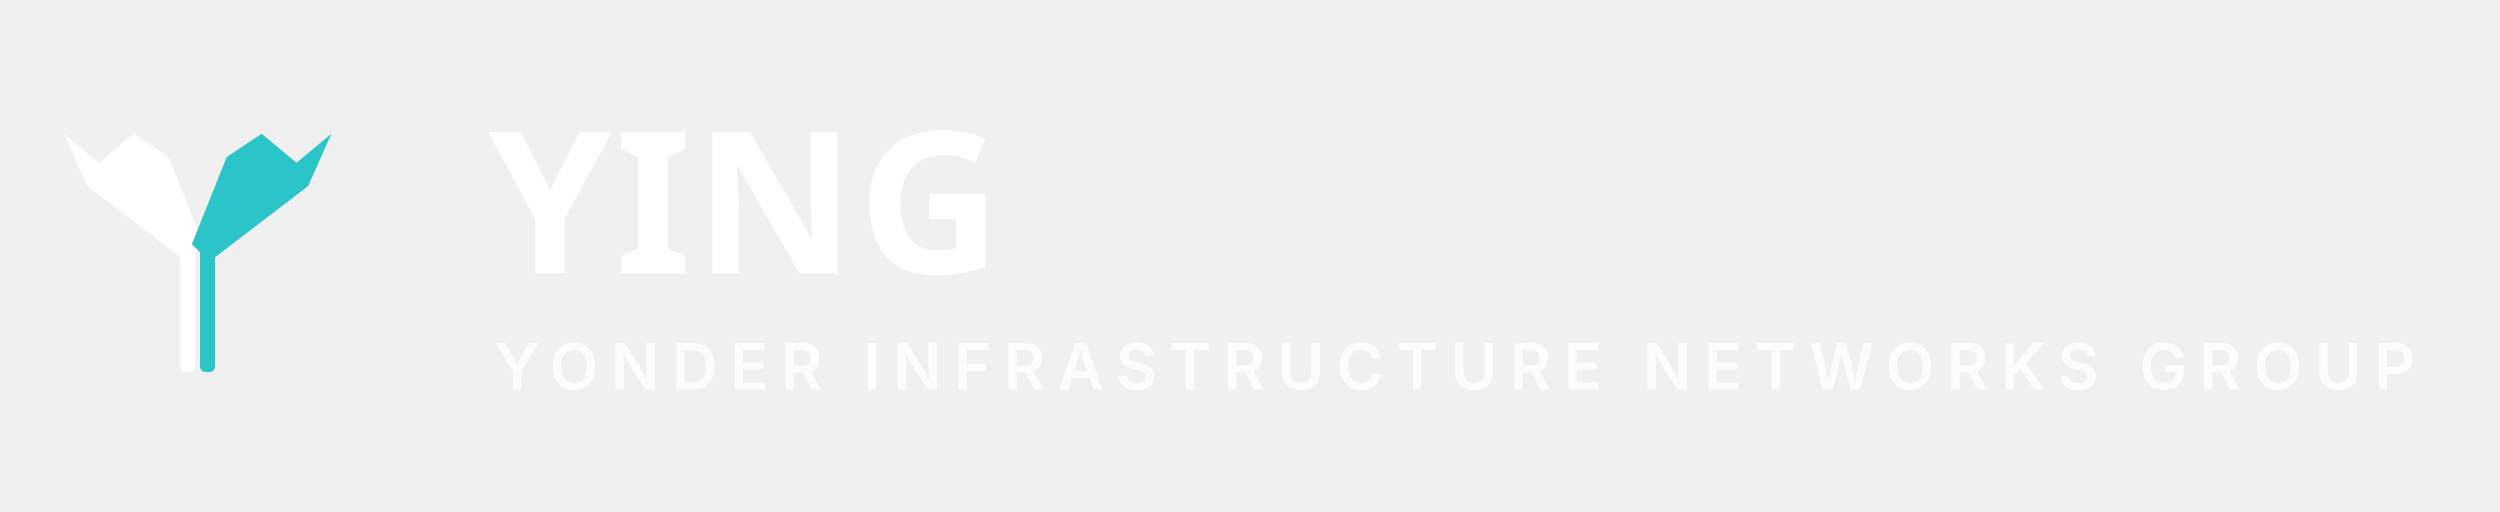
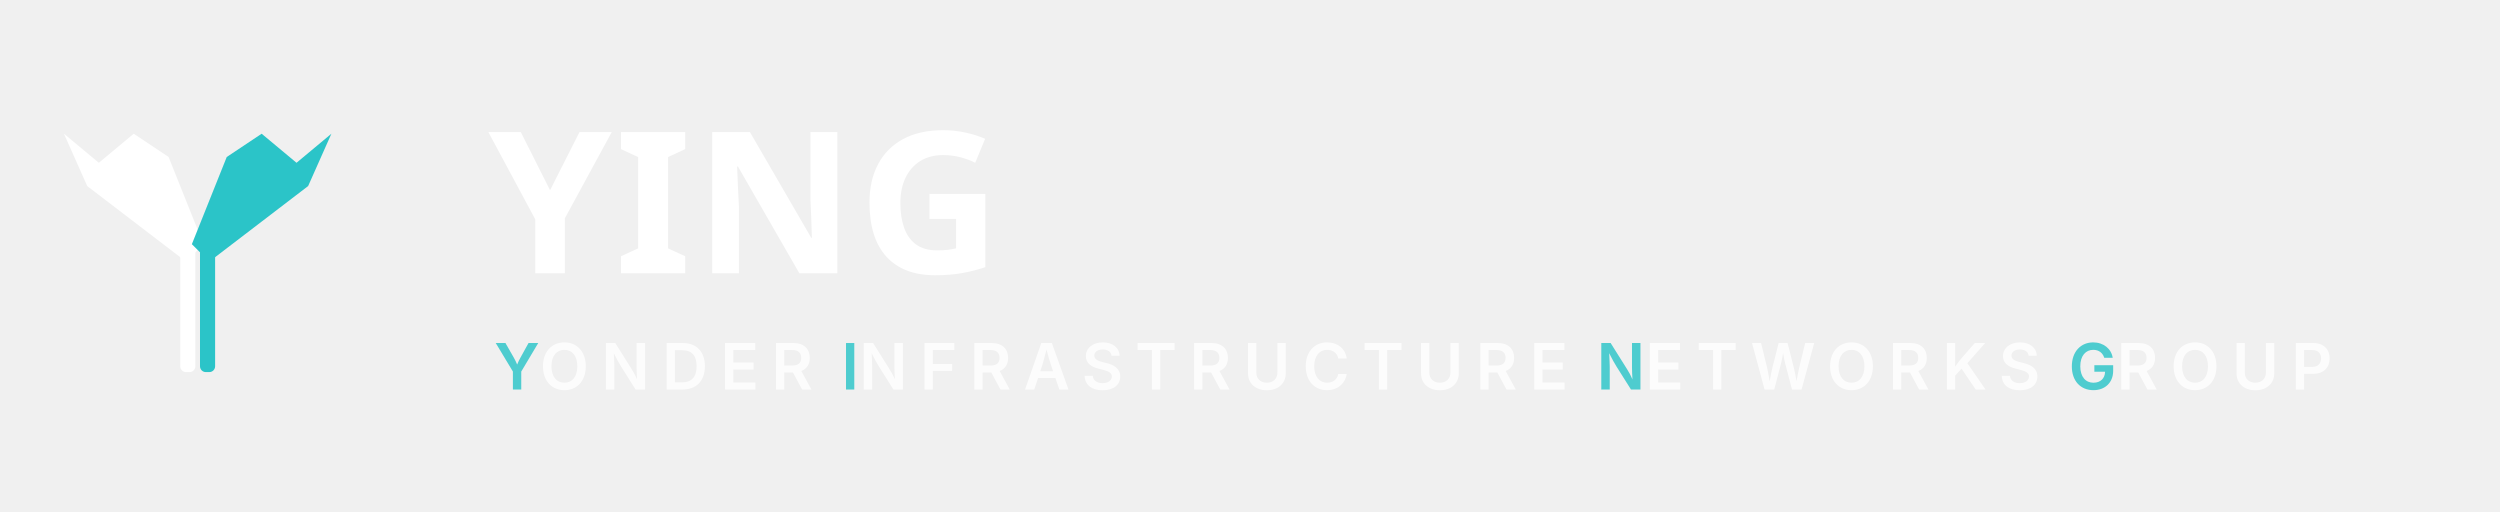
<svg xmlns="http://www.w3.org/2000/svg" viewBox="0 0 430 88" width="430" height="88" role="img" aria-labelledby="ying-rev-title">
  <g transform="translate(2,12)">
    <polygon points="9,11 15,16 21,11 27,15 33,30 30,33 13,20" fill="#FFFFFF" />
    <polygon points="55,11 49,16 43,11 37,15 31,30 34,33 51,20" fill="#2BC4C8" />
    <rect x="29" y="30.5" width="2.6" height="21.5" rx="1" fill="#FFFFFF" />
    <rect x="32.4" y="30.5" width="2.6" height="21.5" rx="1" fill="#2BC4C8" />
  </g>
  <text x="84" y="47" font-family="Sora, 'Segoe UI', sans-serif" font-size="34" font-weight="800" letter-spacing="0.5" fill="#FFFFFF">YING</text>
-   <text x="85" y="67" font-family="Inter, 'Segoe UI', sans-serif" font-size="11" font-weight="600" letter-spacing="2.1" fill="#FFFFFF" opacity="0.82">YONDER INFRASTRUCTURE NETWORKS GROUP</text>
+   <text x="85" y="67" font-family="Inter, 'Segoe UI', sans-serif" font-size="11" font-weight="600" letter-spacing="2.1" fill="#FFFFFF" opacity="0.82">
+     <tspan fill="#2BC4C8" opacity="1">Y</tspan>ONDER <tspan fill="#2BC4C8" opacity="1">I</tspan>NFRASTRUCTURE <tspan fill="#2BC4C8" opacity="1">N</tspan>ETWORKS <tspan fill="#2BC4C8" opacity="1">G</tspan>ROUP</text>
</svg>
